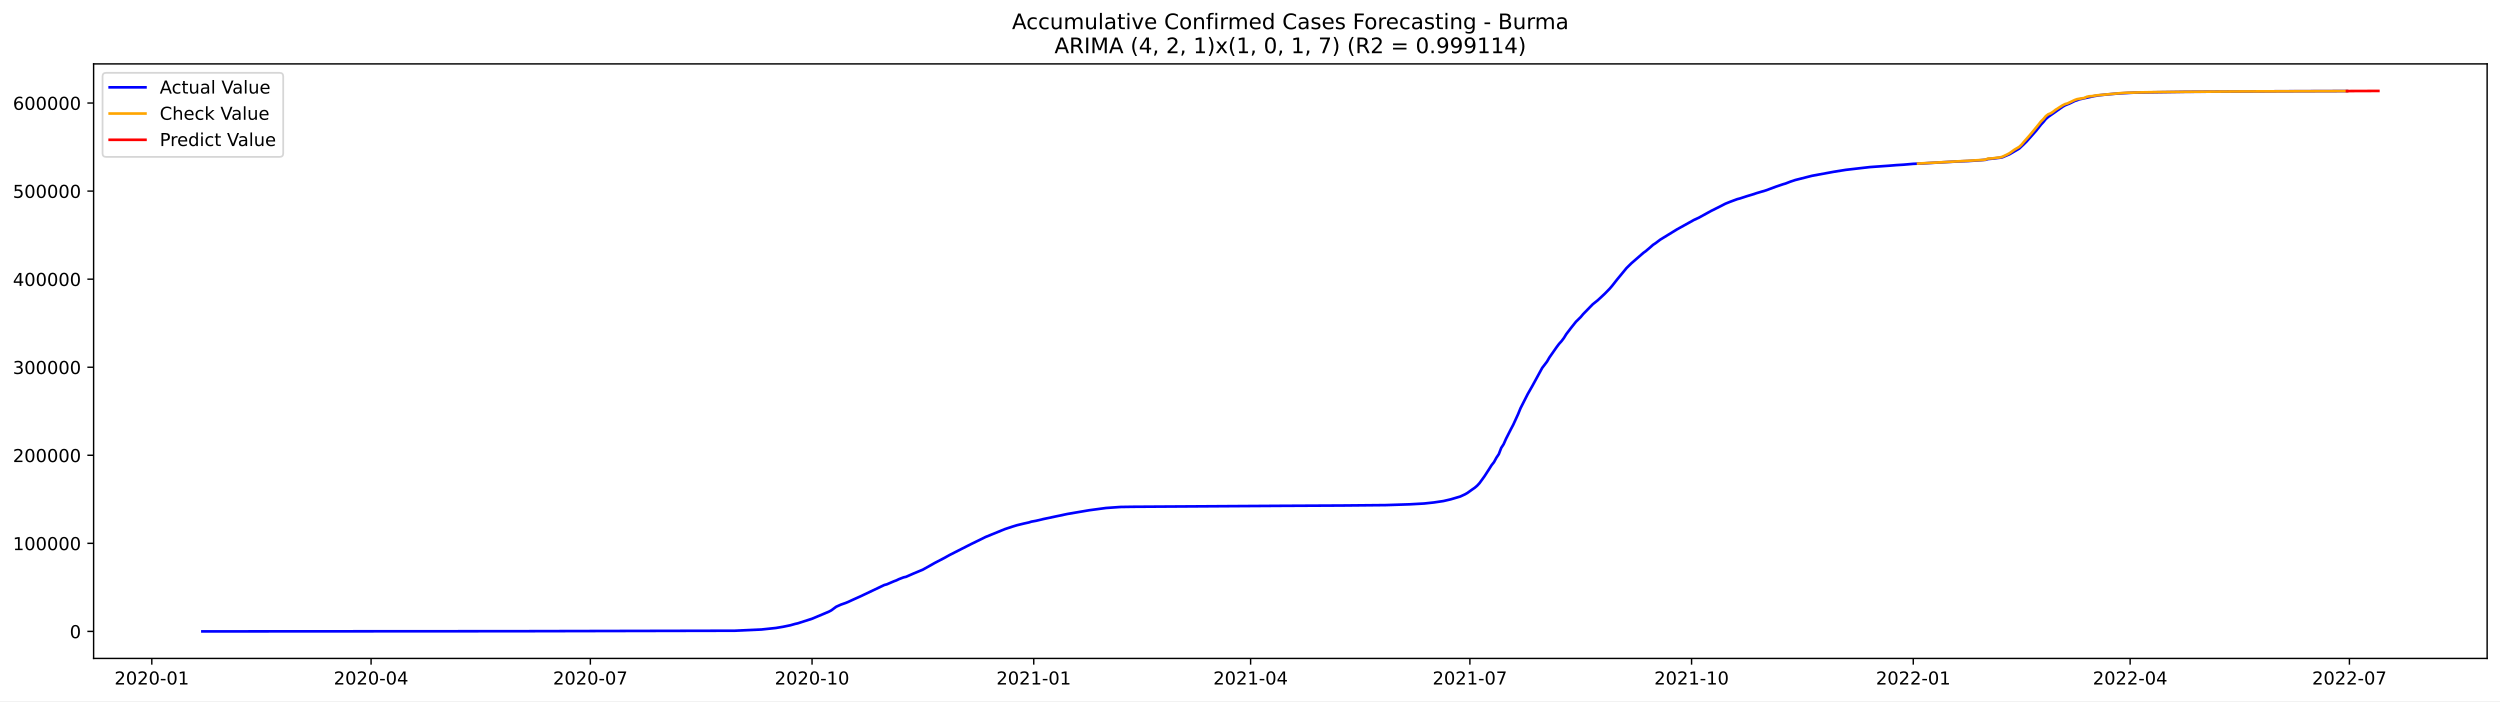
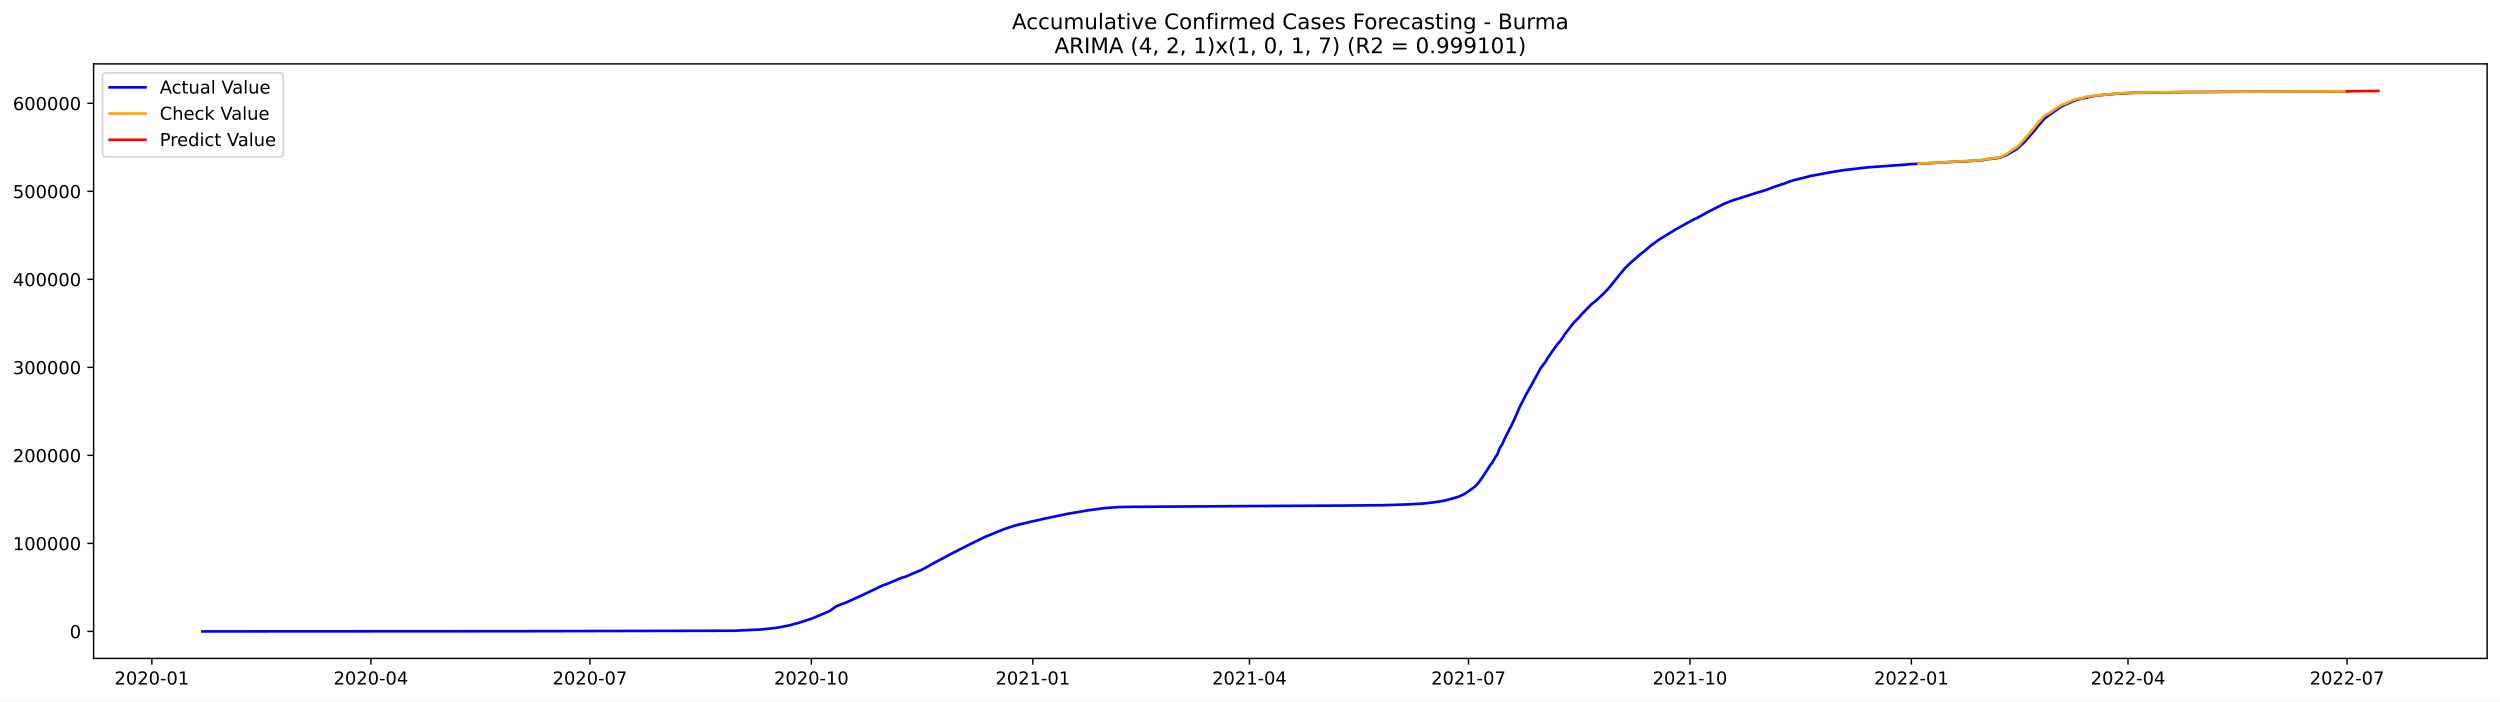
<svg xmlns="http://www.w3.org/2000/svg" xmlns:xlink="http://www.w3.org/1999/xlink" width="1398.775pt" height="392.274pt" viewBox="0 0 1398.775 392.274" version="1.1">
  <defs>
    <style type="text/css">*{stroke-linejoin: round; stroke-linecap: butt}</style>
  </defs>
  <g id="figure_1">
    <g id="patch_1">
      <path d="M 0 392.274  L 1398.775 392.274  L 1398.775 0  L 0 0  z " style="fill: #ffffff" />
    </g>
    <g id="axes_1">
      <g id="patch_2">
        <path d="M 52.375 368.396  L 1391.575 368.396  L 1391.575 35.755  L 52.375 35.755  z " style="fill: #ffffff" />
      </g>
      <g id="matplotlib.axis_1">
        <g id="xtick_1">
          <g id="line2d_1">
            <defs>
-               <path id="m57c48abba9" d="M 0 0  L 0 3.5  " style="stroke: #000000; stroke-width: 0.8" />
+               <path id="mf5ebfc24d1" d="M 0 0  L 0 3.5  " style="stroke: #000000; stroke-width: 0.8" />
            </defs>
            <g>
-               <use xlink:href="#m57c48abba9" x="84.935" y="368.396" style="stroke: #000000; stroke-width: 0.8" />
+               <use xlink:href="#mf5ebfc24d1" x="84.966" y="368.396" style="stroke: #000000; stroke-width: 0.8" />
            </g>
          </g>
          <g id="text_1">
-             <g transform="translate(64.04342 382.9939)scale(0.1 -0.1)">
+             <g transform="translate(64.07474 382.9939)scale(0.1 -0.1)">
              <defs>
                <path id="DejaVuSans-32" d="M 1228 531  L 3431 531  L 3431 0  L 469 0  L 469 531  Q 828 903 1448 1529  Q 2069 2156 2228 2338  Q 2531 2678 2651 2914  Q 2772 3150 2772 3378  Q 2772 3750 2511 3984  Q 2250 4219 1831 4219  Q 1534 4219 1204 4116  Q 875 4013 500 3803  L 500 4441  Q 881 4594 1212 4672  Q 1544 4750 1819 4750  Q 2544 4750 2975 4387  Q 3406 4025 3406 3419  Q 3406 3131 3298 2873  Q 3191 2616 2906 2266  Q 2828 2175 2409 1742  Q 1991 1309 1228 531  z " transform="scale(0.015625)" />
                <path id="DejaVuSans-30" d="M 2034 4250  Q 1547 4250 1301 3770  Q 1056 3291 1056 2328  Q 1056 1369 1301 889  Q 1547 409 2034 409  Q 2525 409 2770 889  Q 3016 1369 3016 2328  Q 3016 3291 2770 3770  Q 2525 4250 2034 4250  z M 2034 4750  Q 2819 4750 3233 4129  Q 3647 3509 3647 2328  Q 3647 1150 3233 529  Q 2819 -91 2034 -91  Q 1250 -91 836 529  Q 422 1150 422 2328  Q 422 3509 836 4129  Q 1250 4750 2034 4750  z " transform="scale(0.015625)" />
                <path id="DejaVuSans-2d" d="M 313 2009  L 1997 2009  L 1997 1497  L 313 1497  L 313 2009  z " transform="scale(0.015625)" />
                <path id="DejaVuSans-31" d="M 794 531  L 1825 531  L 1825 4091  L 703 3866  L 703 4441  L 1819 4666  L 2450 4666  L 2450 531  L 3481 531  L 3481 0  L 794 0  L 794 531  z " transform="scale(0.015625)" />
              </defs>
              <use xlink:href="#DejaVuSans-32" />
              <use xlink:href="#DejaVuSans-30" x="63.623" />
              <use xlink:href="#DejaVuSans-32" x="127.246" />
              <use xlink:href="#DejaVuSans-30" x="190.869" />
              <use xlink:href="#DejaVuSans-2d" x="254.492" />
              <use xlink:href="#DejaVuSans-30" x="290.576" />
              <use xlink:href="#DejaVuSans-31" x="354.199" />
            </g>
          </g>
        </g>
        <g id="xtick_2">
          <g id="line2d_2">
            <g>
-               <use xlink:href="#m57c48abba9" x="207.624" y="368.396" style="stroke: #000000; stroke-width: 0.8" />
+               <use xlink:href="#mf5ebfc24d1" x="207.52" y="368.396" style="stroke: #000000; stroke-width: 0.8" />
            </g>
          </g>
          <g id="text_2">
-             <g transform="translate(186.7326 382.9939)scale(0.1 -0.1)">
+             <g transform="translate(186.6282 382.9939)scale(0.1 -0.1)">
              <defs>
                <path id="DejaVuSans-34" d="M 2419 4116  L 825 1625  L 2419 1625  L 2419 4116  z M 2253 4666  L 3047 4666  L 3047 1625  L 3713 1625  L 3713 1100  L 3047 1100  L 3047 0  L 2419 0  L 2419 1100  L 313 1100  L 313 1709  L 2253 4666  z " transform="scale(0.015625)" />
              </defs>
              <use xlink:href="#DejaVuSans-32" />
              <use xlink:href="#DejaVuSans-30" x="63.623" />
              <use xlink:href="#DejaVuSans-32" x="127.246" />
              <use xlink:href="#DejaVuSans-30" x="190.869" />
              <use xlink:href="#DejaVuSans-2d" x="254.492" />
              <use xlink:href="#DejaVuSans-30" x="290.576" />
              <use xlink:href="#DejaVuSans-34" x="354.199" />
            </g>
          </g>
        </g>
        <g id="xtick_3">
          <g id="line2d_3">
            <g>
-               <use xlink:href="#m57c48abba9" x="330.313" y="368.396" style="stroke: #000000; stroke-width: 0.8" />
+               <use xlink:href="#mf5ebfc24d1" x="330.073" y="368.396" style="stroke: #000000; stroke-width: 0.8" />
            </g>
          </g>
          <g id="text_3">
-             <g transform="translate(309.4219 382.9939)scale(0.1 -0.1)">
+             <g transform="translate(309.1817 382.9939)scale(0.1 -0.1)">
              <defs>
                <path id="DejaVuSans-37" d="M 525 4666  L 3525 4666  L 3525 4397  L 1831 0  L 1172 0  L 2766 4134  L 525 4134  L 525 4666  z " transform="scale(0.015625)" />
              </defs>
              <use xlink:href="#DejaVuSans-32" />
              <use xlink:href="#DejaVuSans-30" x="63.623" />
              <use xlink:href="#DejaVuSans-32" x="127.246" />
              <use xlink:href="#DejaVuSans-30" x="190.869" />
              <use xlink:href="#DejaVuSans-2d" x="254.492" />
              <use xlink:href="#DejaVuSans-30" x="290.576" />
              <use xlink:href="#DejaVuSans-37" x="354.199" />
            </g>
          </g>
        </g>
        <g id="xtick_4">
          <g id="line2d_4">
            <g>
-               <use xlink:href="#m57c48abba9" x="454.351" y="368.396" style="stroke: #000000; stroke-width: 0.8" />
+               <use xlink:href="#mf5ebfc24d1" x="453.973" y="368.396" style="stroke: #000000; stroke-width: 0.8" />
            </g>
          </g>
          <g id="text_4">
-             <g transform="translate(433.4593 382.9939)scale(0.1 -0.1)">
+             <g transform="translate(433.082 382.9939)scale(0.1 -0.1)">
              <use xlink:href="#DejaVuSans-32" />
              <use xlink:href="#DejaVuSans-30" x="63.623" />
              <use xlink:href="#DejaVuSans-32" x="127.246" />
              <use xlink:href="#DejaVuSans-30" x="190.869" />
              <use xlink:href="#DejaVuSans-2d" x="254.492" />
              <use xlink:href="#DejaVuSans-31" x="290.576" />
              <use xlink:href="#DejaVuSans-30" x="354.199" />
            </g>
          </g>
        </g>
        <g id="xtick_5">
          <g id="line2d_5">
            <g>
-               <use xlink:href="#m57c48abba9" x="578.388" y="368.396" style="stroke: #000000; stroke-width: 0.8" />
+               <use xlink:href="#mf5ebfc24d1" x="577.874" y="368.396" style="stroke: #000000; stroke-width: 0.8" />
            </g>
          </g>
          <g id="text_5">
-             <g transform="translate(557.4968 382.9939)scale(0.1 -0.1)">
+             <g transform="translate(556.9822 382.9939)scale(0.1 -0.1)">
              <use xlink:href="#DejaVuSans-32" />
              <use xlink:href="#DejaVuSans-30" x="63.623" />
              <use xlink:href="#DejaVuSans-32" x="127.246" />
              <use xlink:href="#DejaVuSans-31" x="190.869" />
              <use xlink:href="#DejaVuSans-2d" x="254.492" />
              <use xlink:href="#DejaVuSans-30" x="290.576" />
              <use xlink:href="#DejaVuSans-31" x="354.199" />
            </g>
          </g>
        </g>
        <g id="xtick_6">
          <g id="line2d_6">
            <g>
-               <use xlink:href="#m57c48abba9" x="699.729" y="368.396" style="stroke: #000000; stroke-width: 0.8" />
+               <use xlink:href="#mf5ebfc24d1" x="699.08" y="368.396" style="stroke: #000000; stroke-width: 0.8" />
            </g>
          </g>
          <g id="text_6">
-             <g transform="translate(678.8377 382.9939)scale(0.1 -0.1)">
+             <g transform="translate(678.189 382.9939)scale(0.1 -0.1)">
              <use xlink:href="#DejaVuSans-32" />
              <use xlink:href="#DejaVuSans-30" x="63.623" />
              <use xlink:href="#DejaVuSans-32" x="127.246" />
              <use xlink:href="#DejaVuSans-31" x="190.869" />
              <use xlink:href="#DejaVuSans-2d" x="254.492" />
              <use xlink:href="#DejaVuSans-30" x="290.576" />
              <use xlink:href="#DejaVuSans-34" x="354.199" />
            </g>
          </g>
        </g>
        <g id="xtick_7">
          <g id="line2d_7">
            <g>
-               <use xlink:href="#m57c48abba9" x="822.418" y="368.396" style="stroke: #000000; stroke-width: 0.8" />
+               <use xlink:href="#mf5ebfc24d1" x="821.634" y="368.396" style="stroke: #000000; stroke-width: 0.8" />
            </g>
          </g>
          <g id="text_7">
-             <g transform="translate(801.527 382.9939)scale(0.1 -0.1)">
+             <g transform="translate(800.7425 382.9939)scale(0.1 -0.1)">
              <use xlink:href="#DejaVuSans-32" />
              <use xlink:href="#DejaVuSans-30" x="63.623" />
              <use xlink:href="#DejaVuSans-32" x="127.246" />
              <use xlink:href="#DejaVuSans-31" x="190.869" />
              <use xlink:href="#DejaVuSans-2d" x="254.492" />
              <use xlink:href="#DejaVuSans-30" x="290.576" />
              <use xlink:href="#DejaVuSans-37" x="354.199" />
            </g>
          </g>
        </g>
        <g id="xtick_8">
          <g id="line2d_8">
            <g>
-               <use xlink:href="#m57c48abba9" x="946.456" y="368.396" style="stroke: #000000; stroke-width: 0.8" />
+               <use xlink:href="#mf5ebfc24d1" x="945.534" y="368.396" style="stroke: #000000; stroke-width: 0.8" />
            </g>
          </g>
          <g id="text_8">
-             <g transform="translate(925.5644 382.9939)scale(0.1 -0.1)">
+             <g transform="translate(924.6427 382.9939)scale(0.1 -0.1)">
              <use xlink:href="#DejaVuSans-32" />
              <use xlink:href="#DejaVuSans-30" x="63.623" />
              <use xlink:href="#DejaVuSans-32" x="127.246" />
              <use xlink:href="#DejaVuSans-31" x="190.869" />
              <use xlink:href="#DejaVuSans-2d" x="254.492" />
              <use xlink:href="#DejaVuSans-31" x="290.576" />
              <use xlink:href="#DejaVuSans-30" x="354.199" />
            </g>
          </g>
        </g>
        <g id="xtick_9">
          <g id="line2d_9">
            <g>
-               <use xlink:href="#m57c48abba9" x="1070.493" y="368.396" style="stroke: #000000; stroke-width: 0.8" />
+               <use xlink:href="#mf5ebfc24d1" x="1069.434" y="368.396" style="stroke: #000000; stroke-width: 0.8" />
            </g>
          </g>
          <g id="text_9">
-             <g transform="translate(1049.602 382.9939)scale(0.1 -0.1)">
+             <g transform="translate(1048.543 382.9939)scale(0.1 -0.1)">
              <use xlink:href="#DejaVuSans-32" />
              <use xlink:href="#DejaVuSans-30" x="63.623" />
              <use xlink:href="#DejaVuSans-32" x="127.246" />
              <use xlink:href="#DejaVuSans-32" x="190.869" />
              <use xlink:href="#DejaVuSans-2d" x="254.492" />
              <use xlink:href="#DejaVuSans-30" x="290.576" />
              <use xlink:href="#DejaVuSans-31" x="354.199" />
            </g>
          </g>
        </g>
        <g id="xtick_10">
          <g id="line2d_10">
            <g>
-               <use xlink:href="#m57c48abba9" x="1191.834" y="368.396" style="stroke: #000000; stroke-width: 0.8" />
+               <use xlink:href="#mf5ebfc24d1" x="1190.641" y="368.396" style="stroke: #000000; stroke-width: 0.8" />
            </g>
          </g>
          <g id="text_10">
-             <g transform="translate(1170.943 382.9939)scale(0.1 -0.1)">
+             <g transform="translate(1169.75 382.9939)scale(0.1 -0.1)">
              <use xlink:href="#DejaVuSans-32" />
              <use xlink:href="#DejaVuSans-30" x="63.623" />
              <use xlink:href="#DejaVuSans-32" x="127.246" />
              <use xlink:href="#DejaVuSans-32" x="190.869" />
              <use xlink:href="#DejaVuSans-2d" x="254.492" />
              <use xlink:href="#DejaVuSans-30" x="290.576" />
              <use xlink:href="#DejaVuSans-34" x="354.199" />
            </g>
          </g>
        </g>
        <g id="xtick_11">
          <g id="line2d_11">
            <g>
-               <use xlink:href="#m57c48abba9" x="1314.523" y="368.396" style="stroke: #000000; stroke-width: 0.8" />
+               <use xlink:href="#mf5ebfc24d1" x="1313.195" y="368.396" style="stroke: #000000; stroke-width: 0.8" />
            </g>
          </g>
          <g id="text_11">
-             <g transform="translate(1293.632 382.9939)scale(0.1 -0.1)">
+             <g transform="translate(1292.303 382.9939)scale(0.1 -0.1)">
              <use xlink:href="#DejaVuSans-32" />
              <use xlink:href="#DejaVuSans-30" x="63.623" />
              <use xlink:href="#DejaVuSans-32" x="127.246" />
              <use xlink:href="#DejaVuSans-32" x="190.869" />
              <use xlink:href="#DejaVuSans-2d" x="254.492" />
              <use xlink:href="#DejaVuSans-30" x="290.576" />
              <use xlink:href="#DejaVuSans-37" x="354.199" />
            </g>
          </g>
        </g>
      </g>
      <g id="matplotlib.axis_2">
        <g id="ytick_1">
          <g id="line2d_12">
            <defs>
-               <path id="ma22fd37ae1" d="M 0 0  L -3.5 0  " style="stroke: #000000; stroke-width: 0.8" />
+               <path id="m0cc66e48d7" d="M 0 0  L -3.5 0  " style="stroke: #000000; stroke-width: 0.8" />
            </defs>
            <g>
-               <use xlink:href="#ma22fd37ae1" x="52.375" y="353.276" style="stroke: #000000; stroke-width: 0.8" />
+               <use xlink:href="#m0cc66e48d7" x="52.375" y="353.276" style="stroke: #000000; stroke-width: 0.8" />
            </g>
          </g>
          <g id="text_12">
            <g transform="translate(39.0125 357.0747)scale(0.1 -0.1)">
              <use xlink:href="#DejaVuSans-30" />
            </g>
          </g>
        </g>
        <g id="ytick_2">
          <g id="line2d_13">
            <g>
-               <use xlink:href="#ma22fd37ae1" x="52.375" y="304.004" style="stroke: #000000; stroke-width: 0.8" />
+               <use xlink:href="#m0cc66e48d7" x="52.375" y="304.031" style="stroke: #000000; stroke-width: 0.8" />
            </g>
          </g>
          <g id="text_13">
-             <g transform="translate(7.2 307.8037)scale(0.1 -0.1)">
+             <g transform="translate(7.2 307.83)scale(0.1 -0.1)">
              <use xlink:href="#DejaVuSans-31" />
              <use xlink:href="#DejaVuSans-30" x="63.623" />
              <use xlink:href="#DejaVuSans-30" x="127.246" />
              <use xlink:href="#DejaVuSans-30" x="190.869" />
              <use xlink:href="#DejaVuSans-30" x="254.492" />
              <use xlink:href="#DejaVuSans-30" x="318.115" />
            </g>
          </g>
        </g>
        <g id="ytick_3">
          <g id="line2d_14">
            <g>
-               <use xlink:href="#ma22fd37ae1" x="52.375" y="254.733" style="stroke: #000000; stroke-width: 0.8" />
+               <use xlink:href="#m0cc66e48d7" x="52.375" y="254.786" style="stroke: #000000; stroke-width: 0.8" />
            </g>
          </g>
          <g id="text_14">
-             <g transform="translate(7.2 258.5327)scale(0.1 -0.1)">
+             <g transform="translate(7.2 258.5854)scale(0.1 -0.1)">
              <use xlink:href="#DejaVuSans-32" />
              <use xlink:href="#DejaVuSans-30" x="63.623" />
              <use xlink:href="#DejaVuSans-30" x="127.246" />
              <use xlink:href="#DejaVuSans-30" x="190.869" />
              <use xlink:href="#DejaVuSans-30" x="254.492" />
              <use xlink:href="#DejaVuSans-30" x="318.115" />
            </g>
          </g>
        </g>
        <g id="ytick_4">
          <g id="line2d_15">
            <g>
-               <use xlink:href="#ma22fd37ae1" x="52.375" y="205.462" style="stroke: #000000; stroke-width: 0.8" />
+               <use xlink:href="#m0cc66e48d7" x="52.375" y="205.541" style="stroke: #000000; stroke-width: 0.8" />
            </g>
          </g>
          <g id="text_15">
-             <g transform="translate(7.2 209.2617)scale(0.1 -0.1)">
+             <g transform="translate(7.2 209.3407)scale(0.1 -0.1)">
              <defs>
                <path id="DejaVuSans-33" d="M 2597 2516  Q 3050 2419 3304 2112  Q 3559 1806 3559 1356  Q 3559 666 3084 287  Q 2609 -91 1734 -91  Q 1441 -91 1130 -33  Q 819 25 488 141  L 488 750  Q 750 597 1062 519  Q 1375 441 1716 441  Q 2309 441 2620 675  Q 2931 909 2931 1356  Q 2931 1769 2642 2001  Q 2353 2234 1838 2234  L 1294 2234  L 1294 2753  L 1863 2753  Q 2328 2753 2575 2939  Q 2822 3125 2822 3475  Q 2822 3834 2567 4026  Q 2313 4219 1838 4219  Q 1578 4219 1281 4162  Q 984 4106 628 3988  L 628 4550  Q 988 4650 1302 4700  Q 1616 4750 1894 4750  Q 2613 4750 3031 4423  Q 3450 4097 3450 3541  Q 3450 3153 3228 2886  Q 3006 2619 2597 2516  z " transform="scale(0.015625)" />
              </defs>
              <use xlink:href="#DejaVuSans-33" />
              <use xlink:href="#DejaVuSans-30" x="63.623" />
              <use xlink:href="#DejaVuSans-30" x="127.246" />
              <use xlink:href="#DejaVuSans-30" x="190.869" />
              <use xlink:href="#DejaVuSans-30" x="254.492" />
              <use xlink:href="#DejaVuSans-30" x="318.115" />
            </g>
          </g>
        </g>
        <g id="ytick_5">
          <g id="line2d_16">
            <g>
-               <use xlink:href="#ma22fd37ae1" x="52.375" y="156.191" style="stroke: #000000; stroke-width: 0.8" />
+               <use xlink:href="#m0cc66e48d7" x="52.375" y="156.297" style="stroke: #000000; stroke-width: 0.8" />
            </g>
          </g>
          <g id="text_16">
-             <g transform="translate(7.2 159.9907)scale(0.1 -0.1)">
+             <g transform="translate(7.2 160.096)scale(0.1 -0.1)">
              <use xlink:href="#DejaVuSans-34" />
              <use xlink:href="#DejaVuSans-30" x="63.623" />
              <use xlink:href="#DejaVuSans-30" x="127.246" />
              <use xlink:href="#DejaVuSans-30" x="190.869" />
              <use xlink:href="#DejaVuSans-30" x="254.492" />
              <use xlink:href="#DejaVuSans-30" x="318.115" />
            </g>
          </g>
        </g>
        <g id="ytick_6">
          <g id="line2d_17">
            <g>
-               <use xlink:href="#ma22fd37ae1" x="52.375" y="106.92" style="stroke: #000000; stroke-width: 0.8" />
+               <use xlink:href="#m0cc66e48d7" x="52.375" y="107.052" style="stroke: #000000; stroke-width: 0.8" />
            </g>
          </g>
          <g id="text_17">
-             <g transform="translate(7.2 110.7197)scale(0.1 -0.1)">
+             <g transform="translate(7.2 110.8514)scale(0.1 -0.1)">
              <defs>
                <path id="DejaVuSans-35" d="M 691 4666  L 3169 4666  L 3169 4134  L 1269 4134  L 1269 2991  Q 1406 3038 1543 3061  Q 1681 3084 1819 3084  Q 2600 3084 3056 2656  Q 3513 2228 3513 1497  Q 3513 744 3044 326  Q 2575 -91 1722 -91  Q 1428 -91 1123 -41  Q 819 9 494 109  L 494 744  Q 775 591 1075 516  Q 1375 441 1709 441  Q 2250 441 2565 725  Q 2881 1009 2881 1497  Q 2881 1984 2565 2268  Q 2250 2553 1709 2553  Q 1456 2553 1204 2497  Q 953 2441 691 2322  L 691 4666  z " transform="scale(0.015625)" />
              </defs>
              <use xlink:href="#DejaVuSans-35" />
              <use xlink:href="#DejaVuSans-30" x="63.623" />
              <use xlink:href="#DejaVuSans-30" x="127.246" />
              <use xlink:href="#DejaVuSans-30" x="190.869" />
              <use xlink:href="#DejaVuSans-30" x="254.492" />
              <use xlink:href="#DejaVuSans-30" x="318.115" />
            </g>
          </g>
        </g>
        <g id="ytick_7">
          <g id="line2d_18">
            <g>
-               <use xlink:href="#ma22fd37ae1" x="52.375" y="57.649" style="stroke: #000000; stroke-width: 0.8" />
+               <use xlink:href="#m0cc66e48d7" x="52.375" y="57.807" style="stroke: #000000; stroke-width: 0.8" />
            </g>
          </g>
          <g id="text_18">
-             <g transform="translate(7.2 61.44868)scale(0.1 -0.1)">
+             <g transform="translate(7.2 61.60669)scale(0.1 -0.1)">
              <defs>
                <path id="DejaVuSans-36" d="M 2113 2584  Q 1688 2584 1439 2293  Q 1191 2003 1191 1497  Q 1191 994 1439 701  Q 1688 409 2113 409  Q 2538 409 2786 701  Q 3034 994 3034 1497  Q 3034 2003 2786 2293  Q 2538 2584 2113 2584  z M 3366 4563  L 3366 3988  Q 3128 4100 2886 4159  Q 2644 4219 2406 4219  Q 1781 4219 1451 3797  Q 1122 3375 1075 2522  Q 1259 2794 1537 2939  Q 1816 3084 2150 3084  Q 2853 3084 3261 2657  Q 3669 2231 3669 1497  Q 3669 778 3244 343  Q 2819 -91 2113 -91  Q 1303 -91 875 529  Q 447 1150 447 2328  Q 447 3434 972 4092  Q 1497 4750 2381 4750  Q 2619 4750 2861 4703  Q 3103 4656 3366 4563  z " transform="scale(0.015625)" />
              </defs>
              <use xlink:href="#DejaVuSans-36" />
              <use xlink:href="#DejaVuSans-30" x="63.623" />
              <use xlink:href="#DejaVuSans-30" x="127.246" />
              <use xlink:href="#DejaVuSans-30" x="190.869" />
              <use xlink:href="#DejaVuSans-30" x="254.492" />
              <use xlink:href="#DejaVuSans-30" x="318.115" />
            </g>
          </g>
        </g>
      </g>
      <g id="line2d_19">
-         <path d="M 113.248 353.276  L 288.518 353.165  L 411.207 352.894  L 426.038 352.216  L 434.127 351.357  L 438.172 350.682  L 442.217 349.847  L 444.913 349.08  L 446.261 348.786  L 454.351 346.189  L 463.788 342.217  L 465.137 341.497  L 467.833 339.492  L 470.53 338.279  L 473.226 337.336  L 474.574 336.776  L 477.271 335.526  L 481.315 333.717  L 494.798 327.307  L 496.146 326.962  L 500.191 325.221  L 501.539 324.73  L 502.887 324.069  L 505.584 323.034  L 506.932 322.74  L 510.977 320.955  L 516.369 318.706  L 523.111 314.919  L 528.504 312.102  L 531.2 310.591  L 537.941 307.158  L 543.334 304.421  L 548.727 301.794  L 551.424 300.45  L 562.209 296.055  L 566.254 294.708  L 568.951 293.881  L 572.995 292.902  L 575.692 292.308  L 577.04 291.869  L 579.736 291.383  L 583.781 290.414  L 597.263 287.559  L 609.398 285.491  L 618.835 284.225  L 626.925 283.654  L 633.666 283.546  L 717.256 283.013  L 750.962 282.844  L 775.23 282.614  L 788.713 282.169  L 796.802 281.719  L 799.498 281.426  L 802.195 281.14  L 807.588 280.344  L 811.633 279.405  L 817.025 277.812  L 819.722 276.562  L 821.07 275.784  L 823.767 273.846  L 825.115 272.921  L 826.463 271.779  L 827.811 270.316  L 830.508 266.596  L 833.204 262.432  L 834.552 260.275  L 835.901 258.57  L 837.249 256.1  L 838.597 254.106  L 839.945 250.616  L 841.294 248.552  L 842.642 245.501  L 845.338 240.188  L 846.687 237.632  L 849.383 231.742  L 850.731 228.441  L 854.776 220.478  L 857.472 215.751  L 862.865 205.864  L 865.562 202.332  L 866.91 200.01  L 870.955 194.21  L 872.303 192.411  L 873.651 190.92  L 874.999 189.14  L 876.348 186.956  L 879.044 183.424  L 881.741 180.036  L 884.437 177.385  L 885.785 175.756  L 891.178 170.228  L 893.875 168.08  L 897.919 164.314  L 900.616 161.545  L 901.964 159.985  L 904.661 156.545  L 910.054 149.99  L 912.75 147.337  L 919.491 141.469  L 920.839 140.507  L 923.536 138.194  L 924.884 137  L 926.232 136.118  L 928.929 134.083  L 938.366 128.294  L 947.804 123.047  L 950.501 121.809  L 957.242 118.089  L 962.635 115.394  L 965.331 113.993  L 968.028 112.905  L 972.072 111.404  L 973.42 111.067  L 977.465 109.747  L 980.162 108.942  L 982.858 108.054  L 985.555 107.255  L 988.251 106.452  L 993.644 104.438  L 997.689 103.07  L 999.037 102.688  L 1001.733 101.636  L 1004.43 100.738  L 1013.867 98.35  L 1026.002 96.115  L 1032.743 95.035  L 1040.832 94.098  L 1046.225 93.482  L 1052.966 93  L 1057.011 92.712  L 1061.056 92.384  L 1065.1 92.139  L 1070.493 91.673  L 1075.886 91.434  L 1085.324 90.881  L 1096.11 90.3  L 1101.503 90.088  L 1108.244 89.636  L 1110.94 89.413  L 1112.289 88.989  L 1114.985 88.737  L 1119.03 88.246  L 1120.378 87.996  L 1124.423 86.274  L 1129.816 83.094  L 1132.512 80.529  L 1133.86 79.203  L 1139.253 73.138  L 1141.95 69.717  L 1143.298 68.269  L 1144.646 66.599  L 1145.994 65.415  L 1154.084 59.708  L 1155.432 58.922  L 1158.128 57.837  L 1160.825 56.506  L 1163.521 55.571  L 1171.611 53.785  L 1174.307 53.332  L 1178.352 52.896  L 1185.093 52.3  L 1194.531 51.799  L 1222.844 51.368  L 1276.773 51.062  L 1313.175 50.951  L 1313.175 50.951  " clip-path="url(#pb68bdfa5d8)" style="fill: none; stroke: #0000ff; stroke-width: 1.5; stroke-linecap: square" />
+         <path d="M 113.248 353.276  L 288.324 353.165  L 410.878 352.894  L 425.692 352.217  L 433.772 351.358  L 437.812 350.684  L 441.853 349.849  L 444.546 349.082  L 445.893 348.788  L 453.973 346.193  L 463.401 342.223  L 464.747 341.503  L 467.441 339.5  L 470.134 338.287  L 472.828 337.344  L 474.175 336.784  L 476.868 335.535  L 480.908 333.727  L 494.376 327.321  L 495.722 326.976  L 499.763 325.236  L 501.109 324.746  L 502.456 324.085  L 505.15 323.051  L 506.496 322.756  L 510.537 320.972  L 515.924 318.725  L 522.657 314.94  L 528.044 312.124  L 530.738 310.613  L 537.471 307.182  L 542.858 304.447  L 548.245 301.821  L 550.939 300.478  L 561.713 296.086  L 565.753 294.739  L 568.446 293.913  L 572.487 292.934  L 575.18 292.34  L 576.527 291.902  L 579.22 291.416  L 583.261 290.447  L 596.728 287.594  L 608.849 285.528  L 618.276 284.262  L 626.356 283.691  L 633.09 283.583  L 716.588 283.05  L 750.257 282.882  L 774.498 282.652  L 787.965 282.207  L 796.046 281.757  L 798.739 281.464  L 801.433 281.178  L 806.82 280.383  L 810.86 279.444  L 816.247 277.852  L 818.94 276.603  L 820.287 275.825  L 822.981 273.888  L 824.327 272.964  L 825.674 271.822  L 827.021 270.36  L 829.714 266.643  L 832.408 262.481  L 833.755 260.325  L 835.101 258.621  L 836.448 256.152  L 837.795 254.159  L 839.142 250.671  L 840.488 248.608  L 841.835 245.558  L 844.529 240.249  L 845.875 237.693  L 848.569 231.807  L 849.915 228.507  L 853.956 220.549  L 856.649 215.824  L 862.036 205.943  L 864.73 202.412  L 866.076 200.092  L 870.117 194.295  L 871.463 192.497  L 872.81 191.006  L 874.157 189.228  L 875.504 187.045  L 878.197 183.514  L 880.891 180.129  L 883.584 177.479  L 884.931 175.851  L 890.318 170.326  L 893.011 168.179  L 897.051 164.415  L 899.745 161.648  L 901.092 160.089  L 903.785 156.65  L 909.172 150.098  L 911.866 147.447  L 918.599 141.583  L 919.946 140.621  L 922.64 138.309  L 923.986 137.116  L 925.333 136.234  L 928.026 134.2  L 937.454 128.414  L 946.881 123.17  L 949.574 121.933  L 956.308 118.214  L 961.695 115.521  L 964.389 114.121  L 967.082 113.034  L 971.122 111.533  L 972.469 111.197  L 976.509 109.877  L 979.203 109.072  L 981.896 108.185  L 984.59 107.387  L 987.283 106.584  L 992.67 104.571  L 996.71 103.204  L 998.057 102.822  L 1000.751 101.771  L 1003.444 100.873  L 1012.871 98.486  L 1024.992 96.252  L 1031.726 95.173  L 1039.806 94.237  L 1045.193 93.621  L 1051.927 93.139  L 1055.967 92.851  L 1060.007 92.523  L 1064.047 92.279  L 1069.434 91.813  L 1074.821 91.574  L 1084.249 91.022  L 1095.022 90.441  L 1100.409 90.229  L 1107.143 89.777  L 1109.837 89.555  L 1111.183 89.131  L 1113.877 88.879  L 1117.917 88.388  L 1119.264 88.138  L 1123.304 86.417  L 1128.691 83.239  L 1131.384 80.675  L 1132.731 79.349  L 1138.118 73.288  L 1140.812 69.868  L 1142.158 68.422  L 1143.505 66.752  L 1144.852 65.569  L 1152.932 59.865  L 1154.279 59.079  L 1156.973 57.995  L 1159.666 56.665  L 1162.36 55.73  L 1170.44 53.945  L 1173.133 53.492  L 1177.174 53.056  L 1183.907 52.46  L 1193.335 51.96  L 1221.616 51.529  L 1275.486 51.223  L 1313.195 51.096  L 1313.195 51.096  " clip-path="url(#pe1c357c735)" style="fill: none; stroke: #0000ff; stroke-width: 1.5; stroke-linecap: square" />
      </g>
      <g id="line2d_20">
-         <path d="M 1073.19 91.509  L 1092.065 90.466  L 1109.592 89.472  L 1110.94 89.274  L 1112.289 88.726  L 1114.985 88.602  L 1116.333 88.369  L 1119.03 88.065  L 1120.378 87.697  L 1123.074 86.404  L 1124.423 85.68  L 1127.119 83.74  L 1129.816 82.152  L 1131.164 80.848  L 1132.512 79.227  L 1135.208 76.192  L 1137.905 72.973  L 1140.601 69.672  L 1141.95 67.937  L 1143.298 66.627  L 1144.646 64.984  L 1145.994 63.938  L 1147.343 63.431  L 1148.691 62.565  L 1150.039 61.479  L 1154.084 58.912  L 1155.432 58.239  L 1156.78 57.869  L 1160.825 55.958  L 1162.173 55.468  L 1164.87 55.015  L 1166.218 54.818  L 1167.566 54.182  L 1168.914 53.868  L 1170.263 53.812  L 1172.959 53.365  L 1186.441 52.112  L 1190.486 51.854  L 1193.182 51.83  L 1195.879 51.721  L 1199.924 51.642  L 1208.013 51.501  L 1225.54 51.343  L 1253.853 51.153  L 1313.175 50.946  L 1313.175 50.946  " clip-path="url(#pb68bdfa5d8)" style="fill: none; stroke: #ffa500; stroke-width: 1.5; stroke-linecap: square" />
+         <path d="M 1073.475 91.567  L 1108.49 89.613  L 1109.837 89.415  L 1111.183 88.868  L 1113.877 88.743  L 1115.224 88.51  L 1117.917 88.207  L 1119.264 87.839  L 1121.957 86.546  L 1123.304 85.823  L 1125.998 83.884  L 1128.691 82.297  L 1130.038 80.993  L 1131.384 79.374  L 1134.078 76.34  L 1136.771 73.123  L 1139.465 69.824  L 1140.812 68.089  L 1142.158 66.78  L 1143.505 65.139  L 1144.852 64.092  L 1146.199 63.585  L 1147.545 62.72  L 1148.892 61.635  L 1152.932 59.069  L 1154.279 58.397  L 1155.626 58.027  L 1159.666 56.117  L 1161.013 55.627  L 1163.706 55.174  L 1165.053 54.978  L 1166.4 54.342  L 1167.747 54.028  L 1169.093 53.972  L 1171.787 53.525  L 1185.254 52.273  L 1189.294 52.015  L 1191.988 51.991  L 1194.681 51.882  L 1198.722 51.803  L 1206.802 51.662  L 1224.31 51.504  L 1252.591 51.314  L 1313.195 51.085  L 1313.195 51.085  " clip-path="url(#pe1c357c735)" style="fill: none; stroke: #ffa500; stroke-width: 1.5; stroke-linecap: square" />
      </g>
      <g id="line2d_21">
-         <path d="M 1313.175 50.946  L 1314.523 50.94  L 1315.872 50.936  L 1317.22 50.931  L 1318.568 50.925  L 1319.916 50.92  L 1321.265 50.914  L 1322.613 50.909  L 1323.961 50.903  L 1325.309 50.898  L 1326.658 50.893  L 1328.006 50.887  L 1329.354 50.881  L 1330.702 50.876  " clip-path="url(#pb68bdfa5d8)" style="fill: none; stroke: #ff0000; stroke-width: 1.5; stroke-linecap: square" />
+         <path d="M 1313.195 51.085  L 1314.541 51.073  L 1315.888 51.061  L 1317.235 51.046  L 1318.582 51.033  L 1319.928 51.018  L 1321.275 51.001  L 1322.622 50.983  L 1323.969 50.967  L 1325.315 50.95  L 1326.662 50.932  L 1328.009 50.914  L 1329.356 50.896  L 1330.702 50.876  " clip-path="url(#pe1c357c735)" style="fill: none; stroke: #ff0000; stroke-width: 1.5; stroke-linecap: square" />
      </g>
      <g id="patch_3">
        <path d="M 52.375 368.396  L 52.375 35.755  " style="fill: none; stroke: #000000; stroke-width: 0.8; stroke-linejoin: miter; stroke-linecap: square" />
      </g>
      <g id="patch_4">
        <path d="M 1391.575 368.396  L 1391.575 35.755  " style="fill: none; stroke: #000000; stroke-width: 0.8; stroke-linejoin: miter; stroke-linecap: square" />
      </g>
      <g id="patch_5">
        <path d="M 52.375 368.396  L 1391.575 368.396  " style="fill: none; stroke: #000000; stroke-width: 0.8; stroke-linejoin: miter; stroke-linecap: square" />
      </g>
      <g id="patch_6">
        <path d="M 52.375 35.755  L 1391.575 35.755  " style="fill: none; stroke: #000000; stroke-width: 0.8; stroke-linejoin: miter; stroke-linecap: square" />
      </g>
      <g id="text_19">
        <g transform="translate(566.2019 16.31812)scale(0.12 -0.12)">
          <defs>
            <path id="DejaVuSans-41" d="M 2188 4044  L 1331 1722  L 3047 1722  L 2188 4044  z M 1831 4666  L 2547 4666  L 4325 0  L 3669 0  L 3244 1197  L 1141 1197  L 716 0  L 50 0  L 1831 4666  z " transform="scale(0.015625)" />
            <path id="DejaVuSans-63" d="M 3122 3366  L 3122 2828  Q 2878 2963 2633 3030  Q 2388 3097 2138 3097  Q 1578 3097 1268 2742  Q 959 2388 959 1747  Q 959 1106 1268 751  Q 1578 397 2138 397  Q 2388 397 2633 464  Q 2878 531 3122 666  L 3122 134  Q 2881 22 2623 -34  Q 2366 -91 2075 -91  Q 1284 -91 818 406  Q 353 903 353 1747  Q 353 2603 823 3093  Q 1294 3584 2113 3584  Q 2378 3584 2631 3529  Q 2884 3475 3122 3366  z " transform="scale(0.015625)" />
            <path id="DejaVuSans-75" d="M 544 1381  L 544 3500  L 1119 3500  L 1119 1403  Q 1119 906 1312 657  Q 1506 409 1894 409  Q 2359 409 2629 706  Q 2900 1003 2900 1516  L 2900 3500  L 3475 3500  L 3475 0  L 2900 0  L 2900 538  Q 2691 219 2414 64  Q 2138 -91 1772 -91  Q 1169 -91 856 284  Q 544 659 544 1381  z M 1991 3584  L 1991 3584  z " transform="scale(0.015625)" />
            <path id="DejaVuSans-6d" d="M 3328 2828  Q 3544 3216 3844 3400  Q 4144 3584 4550 3584  Q 5097 3584 5394 3201  Q 5691 2819 5691 2113  L 5691 0  L 5113 0  L 5113 2094  Q 5113 2597 4934 2840  Q 4756 3084 4391 3084  Q 3944 3084 3684 2787  Q 3425 2491 3425 1978  L 3425 0  L 2847 0  L 2847 2094  Q 2847 2600 2669 2842  Q 2491 3084 2119 3084  Q 1678 3084 1418 2786  Q 1159 2488 1159 1978  L 1159 0  L 581 0  L 581 3500  L 1159 3500  L 1159 2956  Q 1356 3278 1631 3431  Q 1906 3584 2284 3584  Q 2666 3584 2933 3390  Q 3200 3197 3328 2828  z " transform="scale(0.015625)" />
            <path id="DejaVuSans-6c" d="M 603 4863  L 1178 4863  L 1178 0  L 603 0  L 603 4863  z " transform="scale(0.015625)" />
            <path id="DejaVuSans-61" d="M 2194 1759  Q 1497 1759 1228 1600  Q 959 1441 959 1056  Q 959 750 1161 570  Q 1363 391 1709 391  Q 2188 391 2477 730  Q 2766 1069 2766 1631  L 2766 1759  L 2194 1759  z M 3341 1997  L 3341 0  L 2766 0  L 2766 531  Q 2569 213 2275 61  Q 1981 -91 1556 -91  Q 1019 -91 701 211  Q 384 513 384 1019  Q 384 1609 779 1909  Q 1175 2209 1959 2209  L 2766 2209  L 2766 2266  Q 2766 2663 2505 2880  Q 2244 3097 1772 3097  Q 1472 3097 1187 3025  Q 903 2953 641 2809  L 641 3341  Q 956 3463 1253 3523  Q 1550 3584 1831 3584  Q 2591 3584 2966 3190  Q 3341 2797 3341 1997  z " transform="scale(0.015625)" />
            <path id="DejaVuSans-74" d="M 1172 4494  L 1172 3500  L 2356 3500  L 2356 3053  L 1172 3053  L 1172 1153  Q 1172 725 1289 603  Q 1406 481 1766 481  L 2356 481  L 2356 0  L 1766 0  Q 1100 0 847 248  Q 594 497 594 1153  L 594 3053  L 172 3053  L 172 3500  L 594 3500  L 594 4494  L 1172 4494  z " transform="scale(0.015625)" />
            <path id="DejaVuSans-69" d="M 603 3500  L 1178 3500  L 1178 0  L 603 0  L 603 3500  z M 603 4863  L 1178 4863  L 1178 4134  L 603 4134  L 603 4863  z " transform="scale(0.015625)" />
            <path id="DejaVuSans-76" d="M 191 3500  L 800 3500  L 1894 563  L 2988 3500  L 3597 3500  L 2284 0  L 1503 0  L 191 3500  z " transform="scale(0.015625)" />
            <path id="DejaVuSans-65" d="M 3597 1894  L 3597 1613  L 953 1613  Q 991 1019 1311 708  Q 1631 397 2203 397  Q 2534 397 2845 478  Q 3156 559 3463 722  L 3463 178  Q 3153 47 2828 -22  Q 2503 -91 2169 -91  Q 1331 -91 842 396  Q 353 884 353 1716  Q 353 2575 817 3079  Q 1281 3584 2069 3584  Q 2775 3584 3186 3129  Q 3597 2675 3597 1894  z M 3022 2063  Q 3016 2534 2758 2815  Q 2500 3097 2075 3097  Q 1594 3097 1305 2825  Q 1016 2553 972 2059  L 3022 2063  z " transform="scale(0.015625)" />
            <path id="DejaVuSans-20" transform="scale(0.015625)" />
            <path id="DejaVuSans-43" d="M 4122 4306  L 4122 3641  Q 3803 3938 3442 4084  Q 3081 4231 2675 4231  Q 1875 4231 1450 3742  Q 1025 3253 1025 2328  Q 1025 1406 1450 917  Q 1875 428 2675 428  Q 3081 428 3442 575  Q 3803 722 4122 1019  L 4122 359  Q 3791 134 3420 21  Q 3050 -91 2638 -91  Q 1578 -91 968 557  Q 359 1206 359 2328  Q 359 3453 968 4101  Q 1578 4750 2638 4750  Q 3056 4750 3426 4639  Q 3797 4528 4122 4306  z " transform="scale(0.015625)" />
            <path id="DejaVuSans-6f" d="M 1959 3097  Q 1497 3097 1228 2736  Q 959 2375 959 1747  Q 959 1119 1226 758  Q 1494 397 1959 397  Q 2419 397 2687 759  Q 2956 1122 2956 1747  Q 2956 2369 2687 2733  Q 2419 3097 1959 3097  z M 1959 3584  Q 2709 3584 3137 3096  Q 3566 2609 3566 1747  Q 3566 888 3137 398  Q 2709 -91 1959 -91  Q 1206 -91 779 398  Q 353 888 353 1747  Q 353 2609 779 3096  Q 1206 3584 1959 3584  z " transform="scale(0.015625)" />
            <path id="DejaVuSans-6e" d="M 3513 2113  L 3513 0  L 2938 0  L 2938 2094  Q 2938 2591 2744 2837  Q 2550 3084 2163 3084  Q 1697 3084 1428 2787  Q 1159 2491 1159 1978  L 1159 0  L 581 0  L 581 3500  L 1159 3500  L 1159 2956  Q 1366 3272 1645 3428  Q 1925 3584 2291 3584  Q 2894 3584 3203 3211  Q 3513 2838 3513 2113  z " transform="scale(0.015625)" />
            <path id="DejaVuSans-66" d="M 2375 4863  L 2375 4384  L 1825 4384  Q 1516 4384 1395 4259  Q 1275 4134 1275 3809  L 1275 3500  L 2222 3500  L 2222 3053  L 1275 3053  L 1275 0  L 697 0  L 697 3053  L 147 3053  L 147 3500  L 697 3500  L 697 3744  Q 697 4328 969 4595  Q 1241 4863 1831 4863  L 2375 4863  z " transform="scale(0.015625)" />
            <path id="DejaVuSans-72" d="M 2631 2963  Q 2534 3019 2420 3045  Q 2306 3072 2169 3072  Q 1681 3072 1420 2755  Q 1159 2438 1159 1844  L 1159 0  L 581 0  L 581 3500  L 1159 3500  L 1159 2956  Q 1341 3275 1631 3429  Q 1922 3584 2338 3584  Q 2397 3584 2469 3576  Q 2541 3569 2628 3553  L 2631 2963  z " transform="scale(0.015625)" />
            <path id="DejaVuSans-64" d="M 2906 2969  L 2906 4863  L 3481 4863  L 3481 0  L 2906 0  L 2906 525  Q 2725 213 2448 61  Q 2172 -91 1784 -91  Q 1150 -91 751 415  Q 353 922 353 1747  Q 353 2572 751 3078  Q 1150 3584 1784 3584  Q 2172 3584 2448 3432  Q 2725 3281 2906 2969  z M 947 1747  Q 947 1113 1208 752  Q 1469 391 1925 391  Q 2381 391 2643 752  Q 2906 1113 2906 1747  Q 2906 2381 2643 2742  Q 2381 3103 1925 3103  Q 1469 3103 1208 2742  Q 947 2381 947 1747  z " transform="scale(0.015625)" />
            <path id="DejaVuSans-73" d="M 2834 3397  L 2834 2853  Q 2591 2978 2328 3040  Q 2066 3103 1784 3103  Q 1356 3103 1142 2972  Q 928 2841 928 2578  Q 928 2378 1081 2264  Q 1234 2150 1697 2047  L 1894 2003  Q 2506 1872 2764 1633  Q 3022 1394 3022 966  Q 3022 478 2636 193  Q 2250 -91 1575 -91  Q 1294 -91 989 -36  Q 684 19 347 128  L 347 722  Q 666 556 975 473  Q 1284 391 1588 391  Q 1994 391 2212 530  Q 2431 669 2431 922  Q 2431 1156 2273 1281  Q 2116 1406 1581 1522  L 1381 1569  Q 847 1681 609 1914  Q 372 2147 372 2553  Q 372 3047 722 3315  Q 1072 3584 1716 3584  Q 2034 3584 2315 3537  Q 2597 3491 2834 3397  z " transform="scale(0.015625)" />
            <path id="DejaVuSans-46" d="M 628 4666  L 3309 4666  L 3309 4134  L 1259 4134  L 1259 2759  L 3109 2759  L 3109 2228  L 1259 2228  L 1259 0  L 628 0  L 628 4666  z " transform="scale(0.015625)" />
            <path id="DejaVuSans-67" d="M 2906 1791  Q 2906 2416 2648 2759  Q 2391 3103 1925 3103  Q 1463 3103 1205 2759  Q 947 2416 947 1791  Q 947 1169 1205 825  Q 1463 481 1925 481  Q 2391 481 2648 825  Q 2906 1169 2906 1791  z M 3481 434  Q 3481 -459 3084 -895  Q 2688 -1331 1869 -1331  Q 1566 -1331 1297 -1286  Q 1028 -1241 775 -1147  L 775 -588  Q 1028 -725 1275 -790  Q 1522 -856 1778 -856  Q 2344 -856 2625 -561  Q 2906 -266 2906 331  L 2906 616  Q 2728 306 2450 153  Q 2172 0 1784 0  Q 1141 0 747 490  Q 353 981 353 1791  Q 353 2603 747 3093  Q 1141 3584 1784 3584  Q 2172 3584 2450 3431  Q 2728 3278 2906 2969  L 2906 3500  L 3481 3500  L 3481 434  z " transform="scale(0.015625)" />
            <path id="DejaVuSans-42" d="M 1259 2228  L 1259 519  L 2272 519  Q 2781 519 3026 730  Q 3272 941 3272 1375  Q 3272 1813 3026 2020  Q 2781 2228 2272 2228  L 1259 2228  z M 1259 4147  L 1259 2741  L 2194 2741  Q 2656 2741 2882 2914  Q 3109 3088 3109 3444  Q 3109 3797 2882 3972  Q 2656 4147 2194 4147  L 1259 4147  z M 628 4666  L 2241 4666  Q 2963 4666 3353 4366  Q 3744 4066 3744 3513  Q 3744 3084 3544 2831  Q 3344 2578 2956 2516  Q 3422 2416 3680 2098  Q 3938 1781 3938 1306  Q 3938 681 3513 340  Q 3088 0 2303 0  L 628 0  L 628 4666  z " transform="scale(0.015625)" />
          </defs>
          <use xlink:href="#DejaVuSans-41" />
          <use xlink:href="#DejaVuSans-63" x="66.658" />
          <use xlink:href="#DejaVuSans-63" x="121.639" />
          <use xlink:href="#DejaVuSans-75" x="176.619" />
          <use xlink:href="#DejaVuSans-6d" x="239.998" />
          <use xlink:href="#DejaVuSans-75" x="337.41" />
          <use xlink:href="#DejaVuSans-6c" x="400.789" />
          <use xlink:href="#DejaVuSans-61" x="428.572" />
          <use xlink:href="#DejaVuSans-74" x="489.852" />
          <use xlink:href="#DejaVuSans-69" x="529.061" />
          <use xlink:href="#DejaVuSans-76" x="556.844" />
          <use xlink:href="#DejaVuSans-65" x="616.023" />
          <use xlink:href="#DejaVuSans-20" x="677.547" />
          <use xlink:href="#DejaVuSans-43" x="709.334" />
          <use xlink:href="#DejaVuSans-6f" x="779.158" />
          <use xlink:href="#DejaVuSans-6e" x="840.34" />
          <use xlink:href="#DejaVuSans-66" x="903.719" />
          <use xlink:href="#DejaVuSans-69" x="938.924" />
          <use xlink:href="#DejaVuSans-72" x="966.707" />
          <use xlink:href="#DejaVuSans-6d" x="1006.07" />
          <use xlink:href="#DejaVuSans-65" x="1103.482" />
          <use xlink:href="#DejaVuSans-64" x="1165.006" />
          <use xlink:href="#DejaVuSans-20" x="1228.482" />
          <use xlink:href="#DejaVuSans-43" x="1260.27" />
          <use xlink:href="#DejaVuSans-61" x="1330.094" />
          <use xlink:href="#DejaVuSans-73" x="1391.373" />
          <use xlink:href="#DejaVuSans-65" x="1443.473" />
          <use xlink:href="#DejaVuSans-73" x="1504.996" />
          <use xlink:href="#DejaVuSans-20" x="1557.096" />
          <use xlink:href="#DejaVuSans-46" x="1588.883" />
          <use xlink:href="#DejaVuSans-6f" x="1642.777" />
          <use xlink:href="#DejaVuSans-72" x="1703.959" />
          <use xlink:href="#DejaVuSans-65" x="1742.822" />
          <use xlink:href="#DejaVuSans-63" x="1804.346" />
          <use xlink:href="#DejaVuSans-61" x="1859.326" />
          <use xlink:href="#DejaVuSans-73" x="1920.605" />
          <use xlink:href="#DejaVuSans-74" x="1972.705" />
          <use xlink:href="#DejaVuSans-69" x="2011.914" />
          <use xlink:href="#DejaVuSans-6e" x="2039.697" />
          <use xlink:href="#DejaVuSans-67" x="2103.076" />
          <use xlink:href="#DejaVuSans-20" x="2166.553" />
          <use xlink:href="#DejaVuSans-2d" x="2198.34" />
          <use xlink:href="#DejaVuSans-20" x="2234.424" />
          <use xlink:href="#DejaVuSans-42" x="2266.211" />
          <use xlink:href="#DejaVuSans-75" x="2334.814" />
          <use xlink:href="#DejaVuSans-72" x="2398.193" />
          <use xlink:href="#DejaVuSans-6d" x="2437.557" />
          <use xlink:href="#DejaVuSans-61" x="2534.969" />
        </g>
        <g transform="translate(589.9909 29.7555)scale(0.12 -0.12)">
          <defs>
            <path id="DejaVuSans-52" d="M 2841 2188  Q 3044 2119 3236 1894  Q 3428 1669 3622 1275  L 4263 0  L 3584 0  L 2988 1197  Q 2756 1666 2539 1819  Q 2322 1972 1947 1972  L 1259 1972  L 1259 0  L 628 0  L 628 4666  L 2053 4666  Q 2853 4666 3247 4331  Q 3641 3997 3641 3322  Q 3641 2881 3436 2590  Q 3231 2300 2841 2188  z M 1259 4147  L 1259 2491  L 2053 2491  Q 2509 2491 2742 2702  Q 2975 2913 2975 3322  Q 2975 3731 2742 3939  Q 2509 4147 2053 4147  L 1259 4147  z " transform="scale(0.015625)" />
            <path id="DejaVuSans-49" d="M 628 4666  L 1259 4666  L 1259 0  L 628 0  L 628 4666  z " transform="scale(0.015625)" />
            <path id="DejaVuSans-4d" d="M 628 4666  L 1569 4666  L 2759 1491  L 3956 4666  L 4897 4666  L 4897 0  L 4281 0  L 4281 4097  L 3078 897  L 2444 897  L 1241 4097  L 1241 0  L 628 0  L 628 4666  z " transform="scale(0.015625)" />
            <path id="DejaVuSans-28" d="M 1984 4856  Q 1566 4138 1362 3434  Q 1159 2731 1159 2009  Q 1159 1288 1364 580  Q 1569 -128 1984 -844  L 1484 -844  Q 1016 -109 783 600  Q 550 1309 550 2009  Q 550 2706 781 3412  Q 1013 4119 1484 4856  L 1984 4856  z " transform="scale(0.015625)" />
            <path id="DejaVuSans-2c" d="M 750 794  L 1409 794  L 1409 256  L 897 -744  L 494 -744  L 750 256  L 750 794  z " transform="scale(0.015625)" />
            <path id="DejaVuSans-29" d="M 513 4856  L 1013 4856  Q 1481 4119 1714 3412  Q 1947 2706 1947 2009  Q 1947 1309 1714 600  Q 1481 -109 1013 -844  L 513 -844  Q 928 -128 1133 580  Q 1338 1288 1338 2009  Q 1338 2731 1133 3434  Q 928 4138 513 4856  z " transform="scale(0.015625)" />
            <path id="DejaVuSans-78" d="M 3513 3500  L 2247 1797  L 3578 0  L 2900 0  L 1881 1375  L 863 0  L 184 0  L 1544 1831  L 300 3500  L 978 3500  L 1906 2253  L 2834 3500  L 3513 3500  z " transform="scale(0.015625)" />
            <path id="DejaVuSans-3d" d="M 678 2906  L 4684 2906  L 4684 2381  L 678 2381  L 678 2906  z M 678 1631  L 4684 1631  L 4684 1100  L 678 1100  L 678 1631  z " transform="scale(0.015625)" />
            <path id="DejaVuSans-2e" d="M 684 794  L 1344 794  L 1344 0  L 684 0  L 684 794  z " transform="scale(0.015625)" />
            <path id="DejaVuSans-39" d="M 703 97  L 703 672  Q 941 559 1184 500  Q 1428 441 1663 441  Q 2288 441 2617 861  Q 2947 1281 2994 2138  Q 2813 1869 2534 1725  Q 2256 1581 1919 1581  Q 1219 1581 811 2004  Q 403 2428 403 3163  Q 403 3881 828 4315  Q 1253 4750 1959 4750  Q 2769 4750 3195 4129  Q 3622 3509 3622 2328  Q 3622 1225 3098 567  Q 2575 -91 1691 -91  Q 1453 -91 1209 -44  Q 966 3 703 97  z M 1959 2075  Q 2384 2075 2632 2365  Q 2881 2656 2881 3163  Q 2881 3666 2632 3958  Q 2384 4250 1959 4250  Q 1534 4250 1286 3958  Q 1038 3666 1038 3163  Q 1038 2656 1286 2365  Q 1534 2075 1959 2075  z " transform="scale(0.015625)" />
          </defs>
          <use xlink:href="#DejaVuSans-41" />
          <use xlink:href="#DejaVuSans-52" x="68.408" />
          <use xlink:href="#DejaVuSans-49" x="137.891" />
          <use xlink:href="#DejaVuSans-4d" x="167.383" />
          <use xlink:href="#DejaVuSans-41" x="253.662" />
          <use xlink:href="#DejaVuSans-20" x="322.07" />
          <use xlink:href="#DejaVuSans-28" x="353.857" />
          <use xlink:href="#DejaVuSans-34" x="392.871" />
          <use xlink:href="#DejaVuSans-2c" x="456.494" />
          <use xlink:href="#DejaVuSans-20" x="488.281" />
          <use xlink:href="#DejaVuSans-32" x="520.068" />
          <use xlink:href="#DejaVuSans-2c" x="583.691" />
          <use xlink:href="#DejaVuSans-20" x="615.479" />
          <use xlink:href="#DejaVuSans-31" x="647.266" />
          <use xlink:href="#DejaVuSans-29" x="710.889" />
          <use xlink:href="#DejaVuSans-78" x="749.902" />
          <use xlink:href="#DejaVuSans-28" x="809.082" />
          <use xlink:href="#DejaVuSans-31" x="848.096" />
          <use xlink:href="#DejaVuSans-2c" x="911.719" />
          <use xlink:href="#DejaVuSans-20" x="943.506" />
          <use xlink:href="#DejaVuSans-30" x="975.293" />
          <use xlink:href="#DejaVuSans-2c" x="1038.916" />
          <use xlink:href="#DejaVuSans-20" x="1070.703" />
          <use xlink:href="#DejaVuSans-31" x="1102.49" />
          <use xlink:href="#DejaVuSans-2c" x="1166.113" />
          <use xlink:href="#DejaVuSans-20" x="1197.9" />
          <use xlink:href="#DejaVuSans-37" x="1229.688" />
          <use xlink:href="#DejaVuSans-29" x="1293.311" />
          <use xlink:href="#DejaVuSans-20" x="1332.324" />
          <use xlink:href="#DejaVuSans-28" x="1364.111" />
          <use xlink:href="#DejaVuSans-52" x="1403.125" />
          <use xlink:href="#DejaVuSans-32" x="1472.607" />
          <use xlink:href="#DejaVuSans-20" x="1536.23" />
          <use xlink:href="#DejaVuSans-3d" x="1568.018" />
          <use xlink:href="#DejaVuSans-20" x="1651.807" />
          <use xlink:href="#DejaVuSans-30" x="1683.594" />
          <use xlink:href="#DejaVuSans-2e" x="1747.217" />
          <use xlink:href="#DejaVuSans-39" x="1779.004" />
          <use xlink:href="#DejaVuSans-39" x="1842.627" />
          <use xlink:href="#DejaVuSans-39" x="1906.25" />
          <use xlink:href="#DejaVuSans-31" x="1969.873" />
-           <use xlink:href="#DejaVuSans-31" x="2033.496" />
-           <use xlink:href="#DejaVuSans-34" x="2097.119" />
+           <use xlink:href="#DejaVuSans-30" x="2033.496" />
+           <use xlink:href="#DejaVuSans-31" x="2097.119" />
          <use xlink:href="#DejaVuSans-29" x="2160.742" />
        </g>
      </g>
      <g id="legend_1">
        <g id="patch_7">
          <path d="M 59.375 87.79  L 156.455 87.79  Q 158.455 87.79 158.455 85.79  L 158.455 42.755  Q 158.455 40.755 156.455 40.755  L 59.375 40.755  Q 57.375 40.755 57.375 42.755  L 57.375 85.79  Q 57.375 87.79 59.375 87.79  z " style="fill: #ffffff; opacity: 0.8; stroke: #cccccc; stroke-linejoin: miter" />
        </g>
        <g id="line2d_22">
          <path d="M 61.375 48.854  L 71.375 48.854  L 81.375 48.854  " style="fill: none; stroke: #0000ff; stroke-width: 1.5; stroke-linecap: square" />
        </g>
        <g id="text_20">
          <g transform="translate(89.375 52.35394)scale(0.1 -0.1)">
            <defs>
              <path id="DejaVuSans-56" d="M 1831 0  L 50 4666  L 709 4666  L 2188 738  L 3669 4666  L 4325 4666  L 2547 0  L 1831 0  z " transform="scale(0.015625)" />
            </defs>
            <use xlink:href="#DejaVuSans-41" />
            <use xlink:href="#DejaVuSans-63" x="66.658" />
            <use xlink:href="#DejaVuSans-74" x="121.639" />
            <use xlink:href="#DejaVuSans-75" x="160.848" />
            <use xlink:href="#DejaVuSans-61" x="224.227" />
            <use xlink:href="#DejaVuSans-6c" x="285.506" />
            <use xlink:href="#DejaVuSans-20" x="313.289" />
            <use xlink:href="#DejaVuSans-56" x="345.076" />
            <use xlink:href="#DejaVuSans-61" x="405.734" />
            <use xlink:href="#DejaVuSans-6c" x="467.014" />
            <use xlink:href="#DejaVuSans-75" x="494.797" />
            <use xlink:href="#DejaVuSans-65" x="558.176" />
          </g>
        </g>
        <g id="line2d_23">
          <path d="M 61.375 63.532  L 71.375 63.532  L 81.375 63.532  " style="fill: none; stroke: #ffa500; stroke-width: 1.5; stroke-linecap: square" />
        </g>
        <g id="text_21">
          <g transform="translate(89.375 67.03206)scale(0.1 -0.1)">
            <defs>
              <path id="DejaVuSans-68" d="M 3513 2113  L 3513 0  L 2938 0  L 2938 2094  Q 2938 2591 2744 2837  Q 2550 3084 2163 3084  Q 1697 3084 1428 2787  Q 1159 2491 1159 1978  L 1159 0  L 581 0  L 581 4863  L 1159 4863  L 1159 2956  Q 1366 3272 1645 3428  Q 1925 3584 2291 3584  Q 2894 3584 3203 3211  Q 3513 2838 3513 2113  z " transform="scale(0.015625)" />
              <path id="DejaVuSans-6b" d="M 581 4863  L 1159 4863  L 1159 1991  L 2875 3500  L 3609 3500  L 1753 1863  L 3688 0  L 2938 0  L 1159 1709  L 1159 0  L 581 0  L 581 4863  z " transform="scale(0.015625)" />
            </defs>
            <use xlink:href="#DejaVuSans-43" />
            <use xlink:href="#DejaVuSans-68" x="69.824" />
            <use xlink:href="#DejaVuSans-65" x="133.203" />
            <use xlink:href="#DejaVuSans-63" x="194.727" />
            <use xlink:href="#DejaVuSans-6b" x="249.707" />
            <use xlink:href="#DejaVuSans-20" x="307.617" />
            <use xlink:href="#DejaVuSans-56" x="339.404" />
            <use xlink:href="#DejaVuSans-61" x="400.062" />
            <use xlink:href="#DejaVuSans-6c" x="461.342" />
            <use xlink:href="#DejaVuSans-75" x="489.125" />
            <use xlink:href="#DejaVuSans-65" x="552.504" />
          </g>
        </g>
        <g id="line2d_24">
          <path d="M 61.375 78.21  L 71.375 78.21  L 81.375 78.21  " style="fill: none; stroke: #ff0000; stroke-width: 1.5; stroke-linecap: square" />
        </g>
        <g id="text_22">
          <g transform="translate(89.375 81.71019)scale(0.1 -0.1)">
            <defs>
              <path id="DejaVuSans-50" d="M 1259 4147  L 1259 2394  L 2053 2394  Q 2494 2394 2734 2622  Q 2975 2850 2975 3272  Q 2975 3691 2734 3919  Q 2494 4147 2053 4147  L 1259 4147  z M 628 4666  L 2053 4666  Q 2838 4666 3239 4311  Q 3641 3956 3641 3272  Q 3641 2581 3239 2228  Q 2838 1875 2053 1875  L 1259 1875  L 1259 0  L 628 0  L 628 4666  z " transform="scale(0.015625)" />
            </defs>
            <use xlink:href="#DejaVuSans-50" />
            <use xlink:href="#DejaVuSans-72" x="58.553" />
            <use xlink:href="#DejaVuSans-65" x="97.416" />
            <use xlink:href="#DejaVuSans-64" x="158.939" />
            <use xlink:href="#DejaVuSans-69" x="222.416" />
            <use xlink:href="#DejaVuSans-63" x="250.199" />
            <use xlink:href="#DejaVuSans-74" x="305.18" />
            <use xlink:href="#DejaVuSans-20" x="344.389" />
            <use xlink:href="#DejaVuSans-56" x="376.176" />
            <use xlink:href="#DejaVuSans-61" x="436.834" />
            <use xlink:href="#DejaVuSans-6c" x="498.113" />
            <use xlink:href="#DejaVuSans-75" x="525.896" />
            <use xlink:href="#DejaVuSans-65" x="589.275" />
          </g>
        </g>
      </g>
    </g>
  </g>
  <defs>
-     <clipPath id="pb68bdfa5d8">
+     <clipPath id="pe1c357c735">
      <rect x="52.375" y="35.755" width="1339.2" height="332.64" />
    </clipPath>
  </defs>
</svg>
